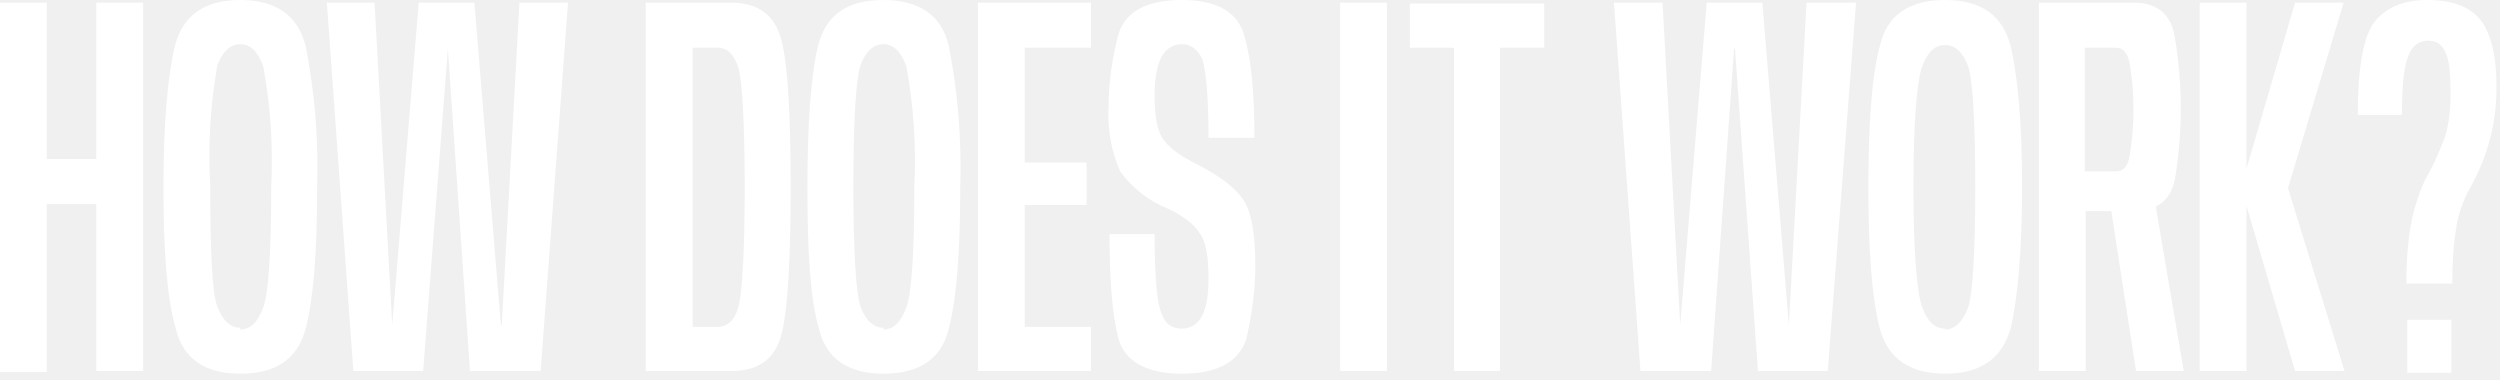
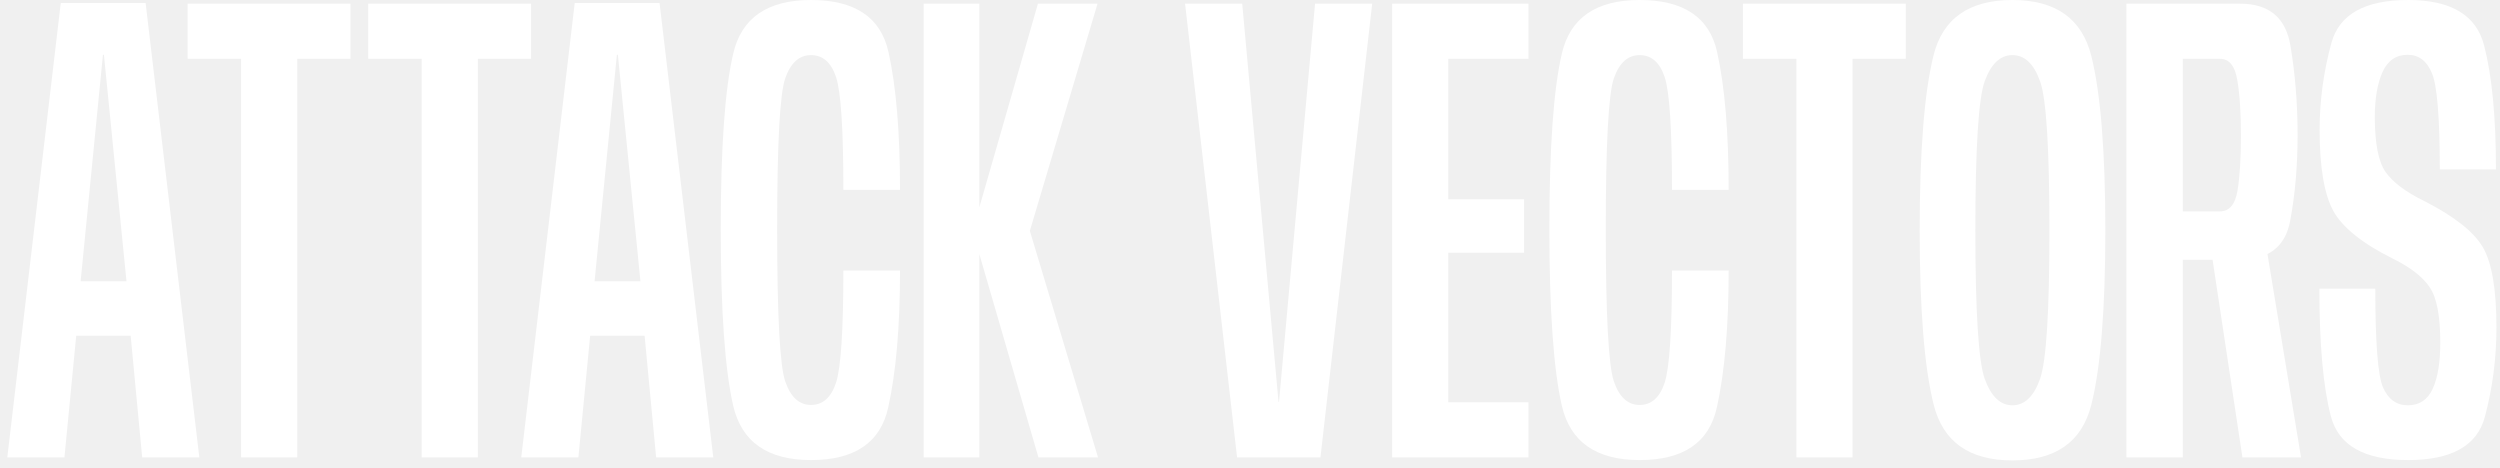
- <svg xmlns="http://www.w3.org/2000/svg" width="283" height="43" fill="none">
-   <path d="M272.4 32c0-3.1.3-5.7.7-7.5.5-2 1.1-3.7 2-5.2.7-1.3 1.2-2.6 1.7-3.9.4-1.3.6-2.9.6-4.7 0-2.1-.1-3.7-.5-4.6-.4-1-1-1.5-2-1.5-1.1 0-1.9.6-2.3 1.8-.5 1.2-.7 3.4-.7 6.6h-5c0-5.2.6-8.7 1.8-10.4C270 .9 272 0 274.7 0c3 0 5 .8 6.2 2.4 1.1 1.5 1.7 4 1.7 7.3a22.6 22.6 0 0 1-2.9 11.4c-.9 1.6-1.5 3.3-1.7 5-.3 1.9-.4 3.8-.4 6h-5.2Zm.1 4.2h5v6h-5v-6ZM249 42V.3h5.3v18.8L259.8.3h5.5l-6.3 21 6.4 20.7h-5.6l-5.5-18.7V42H249ZM230.8 42V.3h10.7c2.7 0 4.3 1.3 4.7 4a48.5 48.5 0 0 1 0 16c-.5 2.4-2 3.6-4.8 3.6h-5.3V42h-5.3Zm11 0-3-19.4 5-.6 3.4 20h-5.5ZM236 19.4h3.5c.9 0 1.4-.6 1.6-1.9a32 32 0 0 0 0-10.2c-.2-1.2-.7-1.9-1.6-1.9H236v14ZM220.2 42.3c-4 0-6.5-1.7-7.4-5.1-.9-3.4-1.3-8.8-1.3-16 0-7.3.4-12.7 1.3-16 .8-3.5 3.3-5.2 7.4-5.2 4 0 6.5 1.7 7.4 5.2.8 3.4 1.3 8.7 1.3 16 0 7.2-.5 12.6-1.3 16-1 3.4-3.4 5.1-7.4 5.1Zm0-5c1.1 0 2-.9 2.6-2.5.5-1.6.8-6.2.8-13.6 0-7.6-.3-12.1-.8-13.7-.6-1.6-1.5-2.4-2.6-2.4-1.2 0-2 .8-2.6 2.4-.6 1.6-1 6.1-1 13.7 0 7.4.4 12 1 13.6.6 1.6 1.4 2.4 2.6 2.4ZM185.7 42l-3-41.7h5.5l2 36.5 3-36.5h6.3l3 36.5 2-36.5h5.6L206.9 42H199l-2.6-36.5h-.1L193.7 42h-8ZM164.6 42V5.4h-5v-5h15.2v5h-5V42h-5.2ZM151.7 42V.3h5.3V42h-5.3ZM133.8 42.3c-4 0-6.5-1.4-7.2-4-.7-2.7-1-6.6-1-11.8h5.1c0 5 .3 8 .8 9 .4 1.2 1.2 1.7 2.3 1.7 1 0 1.8-.5 2.3-1.5.5-1 .7-2.4.7-4.2 0-2.5-.3-4.2-1-5.1-.6-1-1.8-1.9-3.4-2.7a12.5 12.5 0 0 1-5.6-4.3 16 16 0 0 1-1.3-7.5c0-2.6.4-5.3 1.1-8 .8-2.6 3.2-3.9 7.2-3.9s6.4 1.4 7.1 4.2c.8 2.8 1.1 6.6 1.1 11.4h-5.2c0-4.8-.3-7.7-.7-8.9-.5-1.1-1.3-1.7-2.3-1.7-1.1 0-1.9.6-2.4 1.6-.5 1.1-.7 2.5-.7 4.1 0 2.5.3 4.2 1 5.1.7 1 1.9 1.8 3.6 2.7 2.8 1.4 4.6 2.8 5.5 4.2.9 1.4 1.3 3.9 1.3 7.4 0 2.8-.4 5.5-1 8.2-.8 2.6-3.2 4-7.3 4ZM110.7 42V.3h12.8v5.1H116v13h7v4.8h-7V37h7.5v5h-12.8ZM100 42.3c-4 0-6.5-1.7-7.3-5.1-1-3.4-1.3-8.8-1.3-16 0-7.3.4-12.7 1.2-16C93.5 1.6 96 0 100 0s6.6 1.7 7.4 5.2a71 71 0 0 1 1.3 16c0 7.2-.4 12.6-1.3 16-.8 3.4-3.3 5.1-7.4 5.1Zm0-5c1.2 0 2-.9 2.6-2.5.6-1.6.9-6.2.9-13.6a59 59 0 0 0-.9-13.7C102 5.9 101.2 5 100 5c-1.1 0-2 .8-2.6 2.4-.5 1.6-.8 6.1-.8 13.7 0 7.4.3 12 .8 13.6.6 1.6 1.5 2.4 2.6 2.4ZM73.1 42V.3h9.7c3.1 0 5 1.5 5.7 4.4.7 2.9 1 8.4 1 16.5 0 8-.3 13.6-1 16.5-.7 2.9-2.6 4.3-5.7 4.3h-9.7Zm5.3-5h2.8c1.2 0 2-.8 2.4-2.3.4-1.5.7-6 .7-13.5s-.3-12-.7-13.5c-.5-1.5-1.2-2.3-2.4-2.3h-2.8V37ZM40 42 37 .3h5.4l2 36.5 3-36.5h6.3l3 36.5h.1l2-36.5h5.5L61.2 42h-8L50.7 5.5 47.9 42h-8ZM27.2 42.3c-4 0-6.5-1.7-7.3-5.1-1-3.4-1.4-8.8-1.4-16 0-7.3.5-12.7 1.3-16 .9-3.5 3.4-5.2 7.4-5.2s6.5 1.7 7.4 5.2a71 71 0 0 1 1.3 16c0 7.2-.4 12.6-1.3 16-.9 3.4-3.3 5.1-7.4 5.1Zm0-5c1.2 0 2-.9 2.6-2.5.6-1.6.9-6.2.9-13.6a59 59 0 0 0-.9-13.7C29.2 5.9 28.4 5 27.2 5c-1.1 0-2 .8-2.6 2.4a59 59 0 0 0-.8 13.7c0 7.4.2 12 .8 13.6.6 1.6 1.5 2.4 2.6 2.4ZM0 42V.3h5.3V18h5.6V.3h5.3V42h-5.3V23.1H5.3v19H0Z" fill="#fff" />
+ <svg xmlns="http://www.w3.org/2000/svg" width="230" height="43" viewBox="0 0 230 43" fill="none">
+   <path d="M221.55 42.326C217.519 42.326 215.15 40.986 214.443 38.307C213.736 35.627 213.383 31.711 213.383 26.558H218.527C218.527 31.484 218.76 34.504 219.226 35.617C219.708 36.73 220.475 37.287 221.528 37.287C222.581 37.287 223.34 36.782 223.807 35.772C224.273 34.762 224.506 33.339 224.506 31.505C224.506 29.073 224.183 27.383 223.536 26.434C222.889 25.466 221.746 24.579 220.106 23.776C217.339 22.395 215.526 20.942 214.669 19.416C213.827 17.87 213.405 15.387 213.405 11.965C213.405 9.265 213.766 6.596 214.488 3.957C215.21 1.319 217.564 0 221.55 0C225.506 0 227.838 1.402 228.545 4.205C229.267 7.008 229.628 10.8 229.628 15.582H224.461C224.461 10.821 224.22 7.874 223.739 6.74C223.273 5.606 222.528 5.04 221.505 5.04C220.437 5.04 219.663 5.575 219.181 6.647C218.715 7.719 218.482 9.09 218.482 10.759C218.482 13.191 218.813 14.882 219.475 15.83C220.151 16.778 221.332 17.664 223.017 18.489C225.769 19.89 227.567 21.302 228.409 22.724C229.252 24.147 229.673 26.62 229.673 30.145C229.673 32.948 229.319 35.679 228.612 38.338C227.905 40.997 225.551 42.326 221.55 42.326Z" fill="white" />
+   <path d="M195.631 42.079V0.34H206.1C208.762 0.34 210.304 1.638 210.725 4.235C211.161 6.833 211.379 9.564 211.379 12.429C211.379 15.252 211.154 17.87 210.702 20.282C210.266 22.693 208.709 23.899 206.032 23.899H200.82V42.079H195.631ZM206.303 42.079L203.37 22.662L208.378 21.982L211.695 42.079H206.303ZM200.82 19.447H204.227C205.099 19.447 205.641 18.808 205.852 17.53C206.062 16.232 206.167 14.552 206.167 12.49C206.167 10.367 206.055 8.657 205.829 7.358C205.618 6.06 205.084 5.41 204.227 5.41H200.82V19.447Z" fill="white" />
+   <path d="M185.14 42.357C181.169 42.357 178.755 40.646 177.897 37.225C177.04 33.803 176.611 28.465 176.611 21.209C176.611 13.913 177.032 8.554 177.875 5.132C178.717 1.711 181.139 0 185.14 0C189.126 0 191.548 1.721 192.405 5.163C193.262 8.605 193.691 13.954 193.691 21.209C193.691 28.465 193.262 33.803 192.405 37.225C191.548 40.646 189.126 42.357 185.14 42.357ZM185.14 37.287C186.268 37.287 187.118 36.472 187.689 34.844C188.261 33.216 188.547 28.671 188.547 21.209C188.547 13.645 188.261 9.069 187.689 7.482C187.118 5.874 186.268 5.07 185.14 5.07C184.027 5.07 183.177 5.874 182.59 7.482C182.019 9.069 181.733 13.645 181.733 21.209C181.733 28.671 182.019 33.216 182.59 34.844C183.177 36.472 184.027 37.287 185.14 37.287Z" fill="white" />
+   <path d="M165.268 42.079V5.41H160.35V0.34H175.331V5.41H170.435V42.079H165.268Z" fill="white" />
+   <path d="M150.846 42.326C146.86 42.326 144.476 40.667 143.694 37.348C142.927 34.009 142.543 28.588 142.543 21.086C142.543 13.562 142.927 8.173 143.694 4.916C144.461 1.639 146.845 0 150.846 0C154.892 0 157.269 1.597 157.976 4.792C158.682 7.966 159.036 12.192 159.036 17.468H153.824C153.824 11.883 153.598 8.42 153.147 7.08C152.696 5.74 151.929 5.07 150.846 5.07C149.763 5.07 148.973 5.782 148.477 7.204C147.98 8.605 147.732 13.233 147.732 21.086C147.732 28.98 147.98 33.649 148.477 35.091C148.973 36.534 149.763 37.256 150.846 37.256C151.929 37.256 152.696 36.575 153.147 35.215C153.598 33.834 153.824 30.392 153.824 24.889H159.036C159.036 30.021 158.675 34.215 157.953 37.472C157.246 40.708 154.877 42.326 150.846 42.326Z" fill="white" />
+   <path d="M128.074 42.079V0.34H140.619V5.41H133.241V18.334H140.213V23.25H133.241V37.008H140.619V42.079H128.074Z" fill="white" />
+   <path d="M113.811 42.079L109.027 0.34H114.284L117.624 36.977H117.669L120.985 0.34H126.242L121.482 42.079H113.811Z" fill="white" />
+   <path d="M84.977 42.079V0.34H90.098V19.076L95.49 0.34H100.973L94.746 21.24L101.018 42.079H95.536L90.098 23.373V42.079H84.977Z" fill="white" />
+   <path d="M74.612 42.326C70.626 42.326 68.241 40.667 67.459 37.348C66.692 34.009 66.309 28.588 66.309 21.086C66.309 13.562 66.692 8.173 67.459 4.916C68.226 1.639 70.611 0 74.612 0C78.658 0 81.034 1.597 81.741 4.792C82.448 7.966 82.802 12.192 82.802 17.468H77.59C77.59 11.883 77.364 8.42 76.913 7.08C76.462 5.74 75.695 5.07 74.612 5.07C73.528 5.07 72.739 5.782 72.242 7.204C71.746 8.605 71.498 13.233 71.498 21.086C71.498 28.98 71.746 33.649 72.242 35.091C72.739 36.534 73.528 37.256 74.612 37.256C75.695 37.256 76.462 36.575 76.913 35.215C77.364 33.834 77.59 30.392 77.59 24.889H82.802C82.802 30.021 82.441 34.215 81.719 37.472C81.012 40.708 78.643 42.326 74.612 42.326Z" fill="white" />
+   <path d="M47.955 42.078L52.874 0.277H60.68L65.621 42.078H60.364L59.304 30.886H54.295L53.212 42.078H47.955ZM54.701 25.877H58.92L56.845 5.039H56.754L54.701 25.877Z" fill="white" />
+   <path d="M38.795 42.079V5.41H33.877V0.34H48.858V5.41H43.962V42.079H38.795Z" fill="white" />
+   <path d="M22.18 42.079V5.41H17.262V0.34H32.243V5.41H27.347V42.079H22.18Z" fill="white" />
+   <path d="M0.672 42.078L5.59 0.277H13.397L18.338 42.078H13.081L12.021 30.886H7.012L5.929 42.078H0.672ZM7.418 25.877H11.637L9.561 5.039H9.471L7.418 25.877Z" fill="white" />
</svg>
